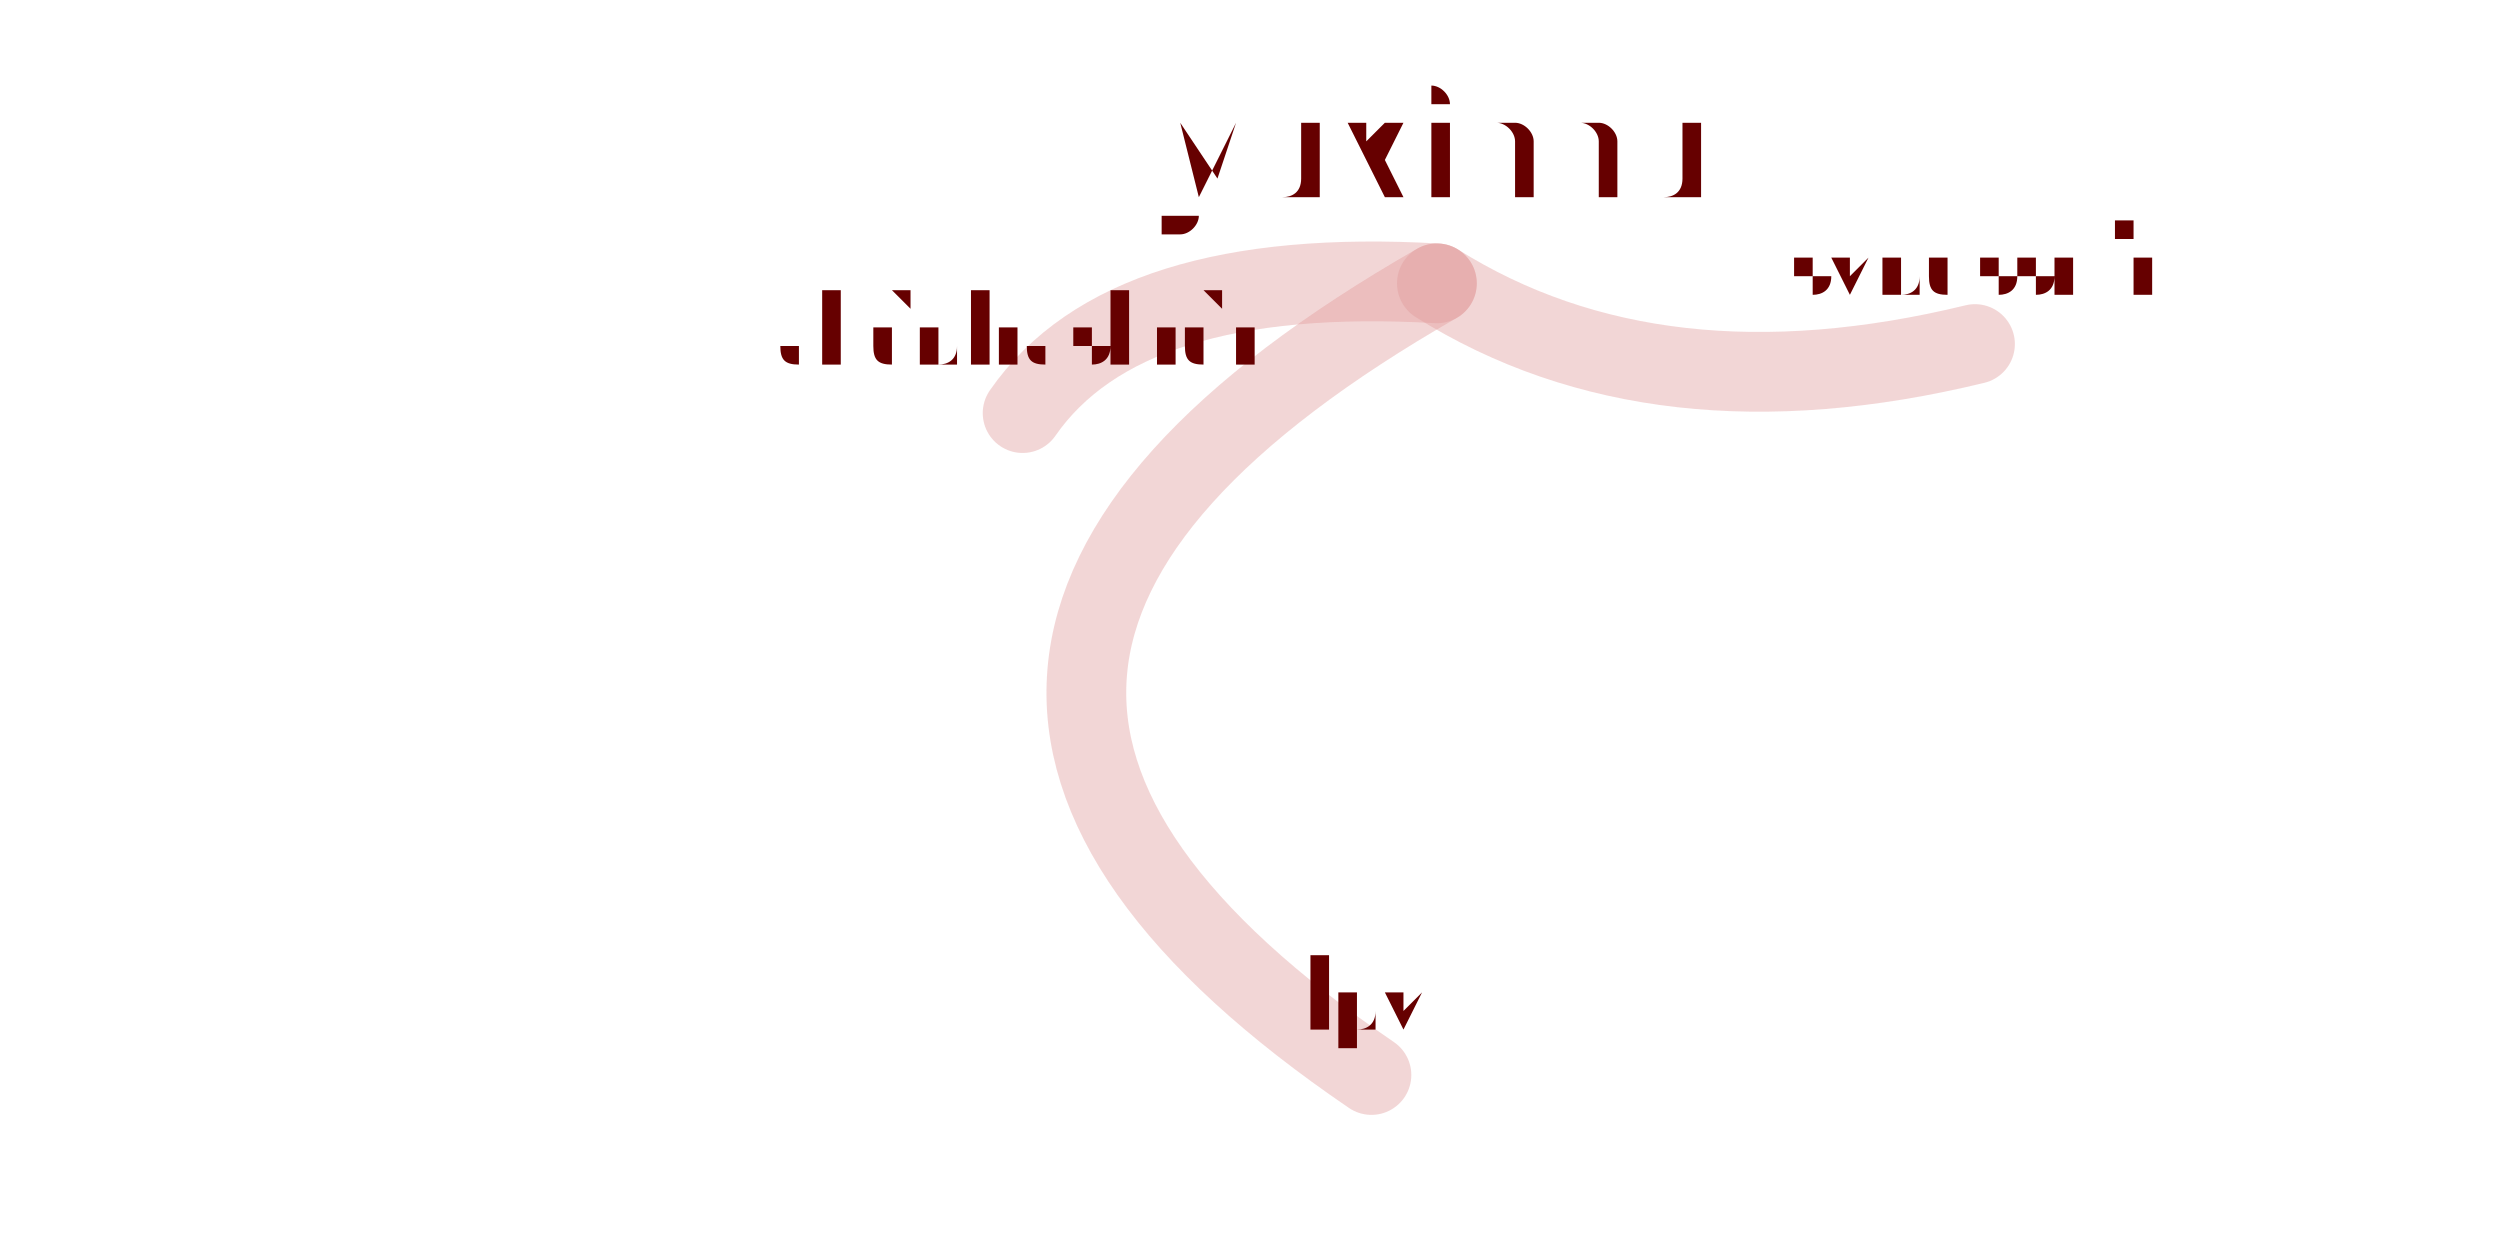
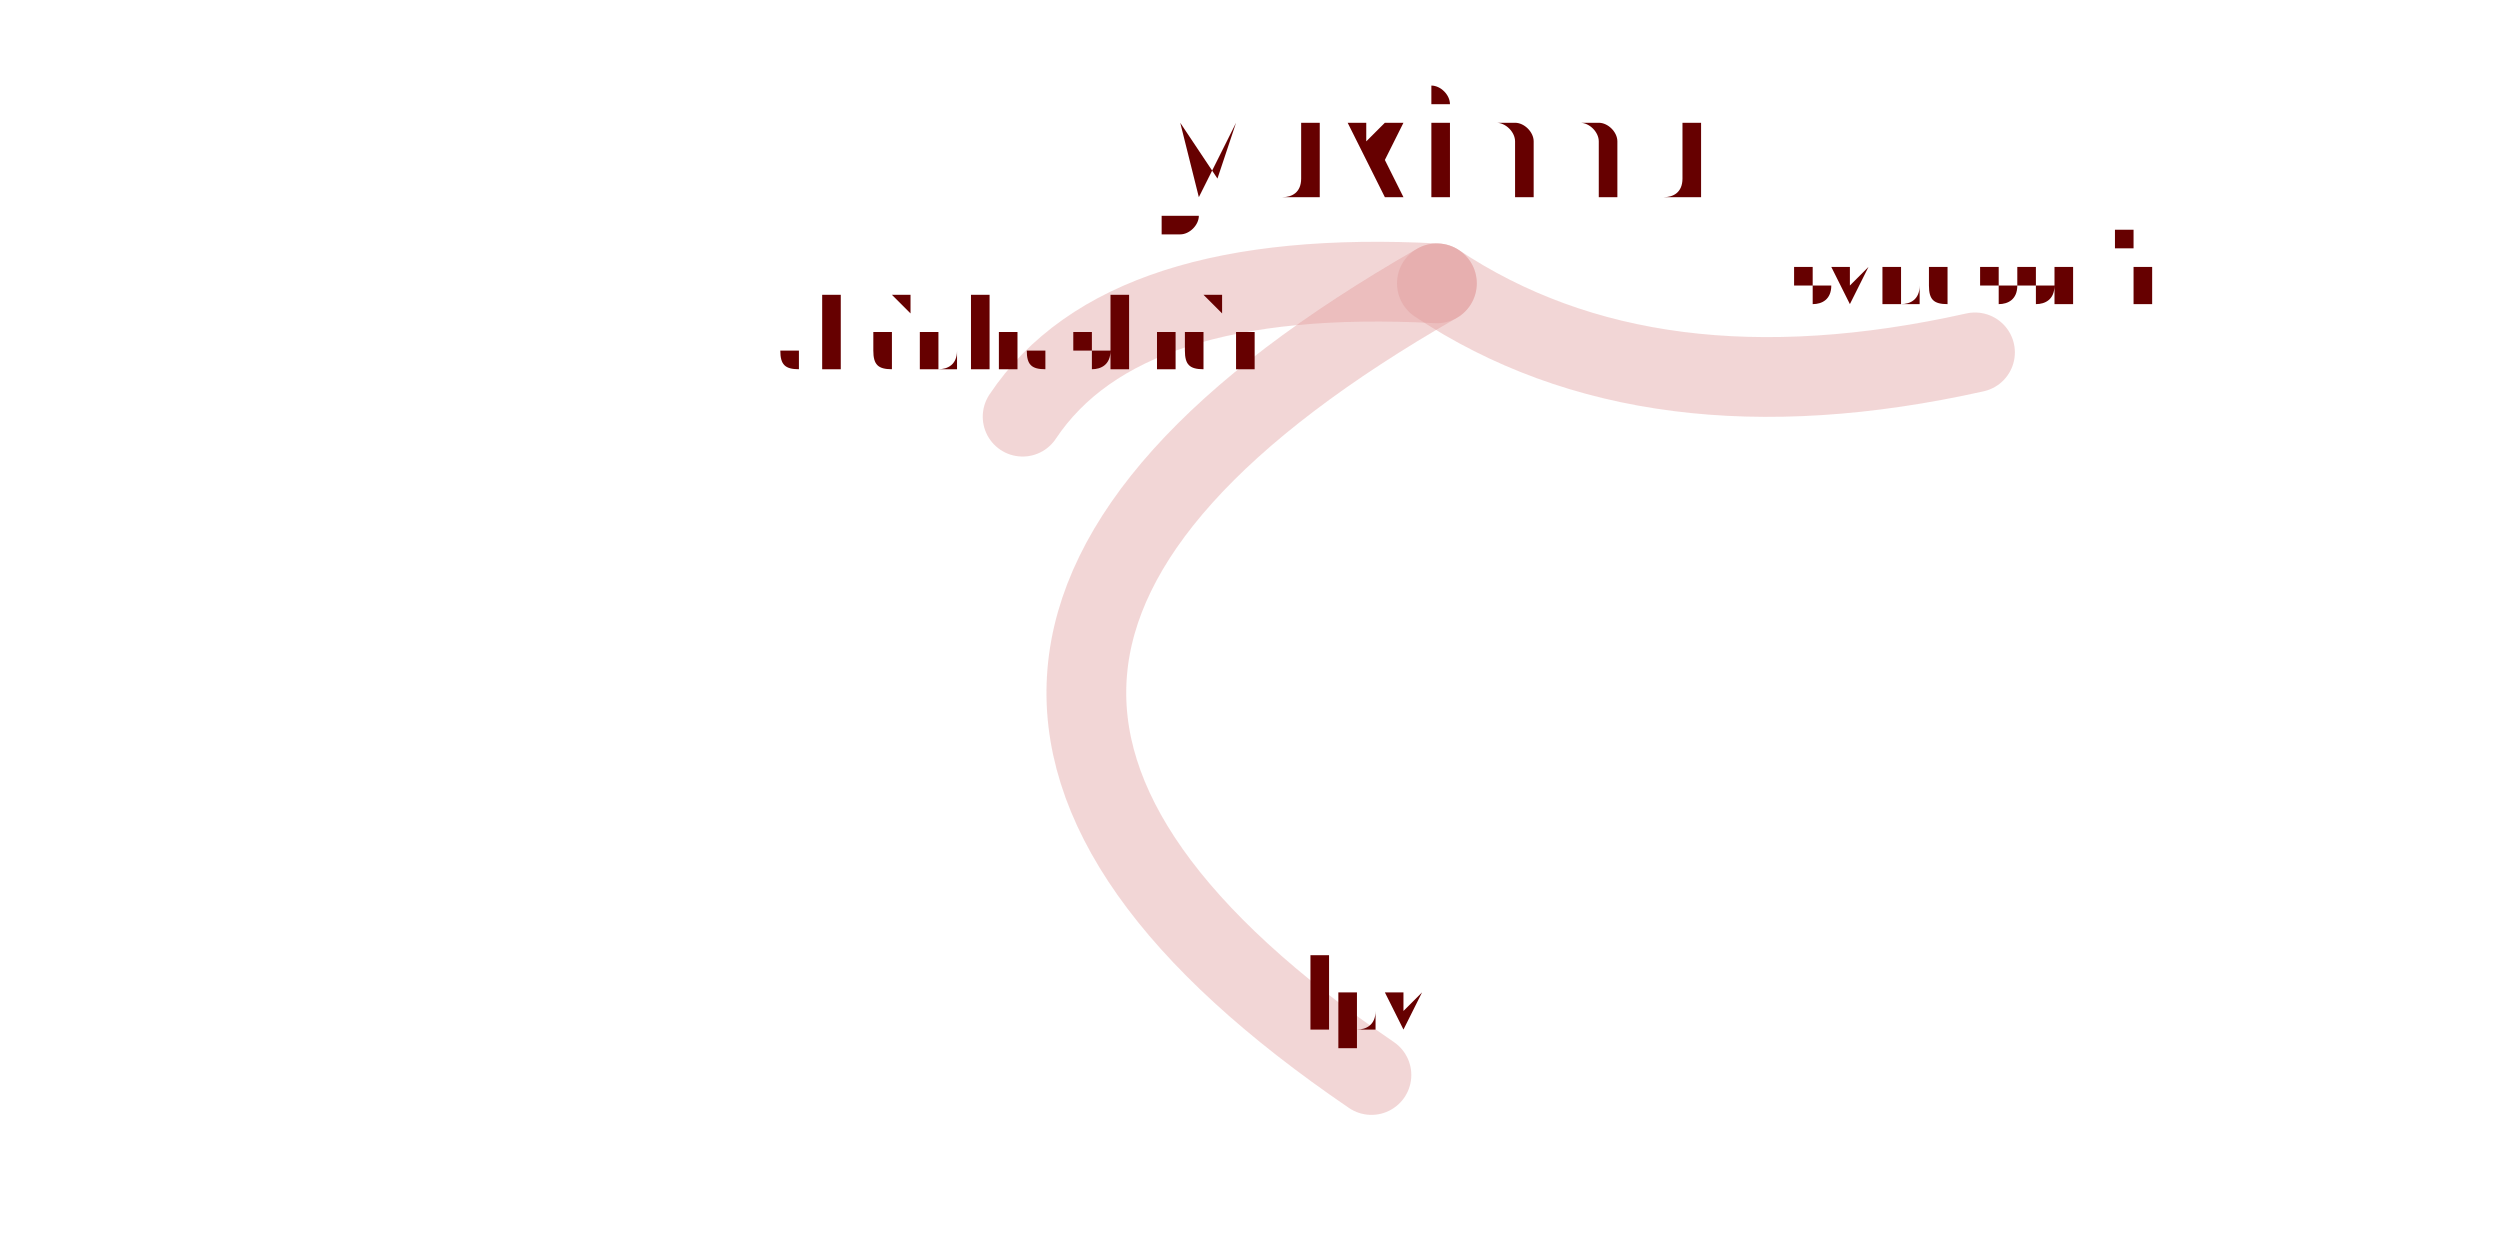
<svg xmlns="http://www.w3.org/2000/svg" width="4000" height="2000" viewBox="-0.025 -0.025 2.05 1.05">
  <style>
    path {
      fill: none;
      stroke-linecap: round;
      stroke-opacity: 0.4;
    }

    text {
      text-anchor: middle;
      alignment-baseline: hanging;
    }
  </style>
  <g opacity="0.4">
-     <path d="M1.157 0.213 Q1.342 0.329 1.609 0.264" stroke="hsl(0.0,100%,35%)" stroke-width="0.067" />
-     <path d="M1.157 0.213 Q0.895 0.198 0.809 0.322" stroke="hsl(0.0,100%,35%)" stroke-width="0.067" />
+     <path d="M1.157 0.213 Q1.336 0.332 1.609 0.271" stroke="hsl(0.0,100%,35%)" stroke-width="0.067" />
+     <path d="M1.157 0.213 Q0.893 0.199 0.809 0.325" stroke="hsl(0.0,100%,35%)" stroke-width="0.067" />
    <path d="M1.157 0.213 Q0.597 0.534 1.102 0.878" stroke="hsl(0.0,100%,35%)" stroke-width="0.067" />
  </g>
  <text x="1.157" y="0.142" font-size="0.141" fill="hsl(0.0,100%,20%)">yuxinhu</text>
-   <text x="1.609" y="0.223" font-size="0.082" fill="hsl(0.0,100%,20%)">syoussefi</text>
-   <text x="0.809" y="0.281" font-size="0.082" fill="hsl(0.0,100%,20%)">abdolrashidi</text>
+   <text x="1.609" y="0.231" font-size="0.082" fill="hsl(0.0,100%,20%)">syoussefi</text>
+   <text x="0.809" y="0.285" font-size="0.082" fill="hsl(0.0,100%,20%)">abdolrashidi</text>
  <text x="1.102" y="0.837" font-size="0.082" fill="hsl(0.0,100%,20%)">lpy</text>
</svg>
